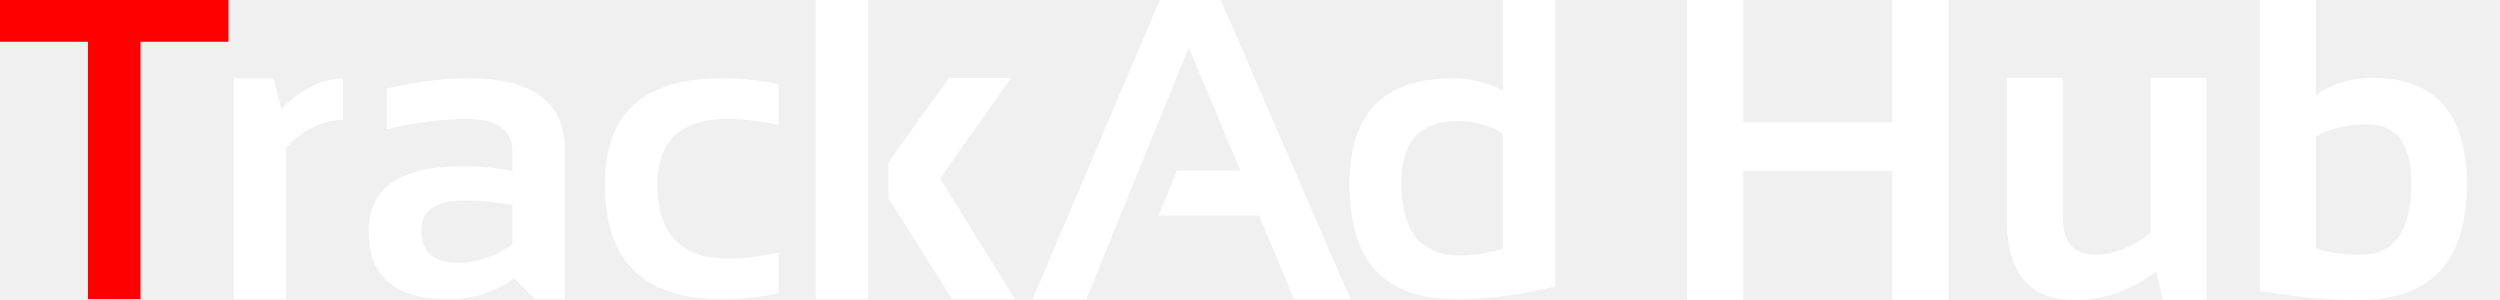
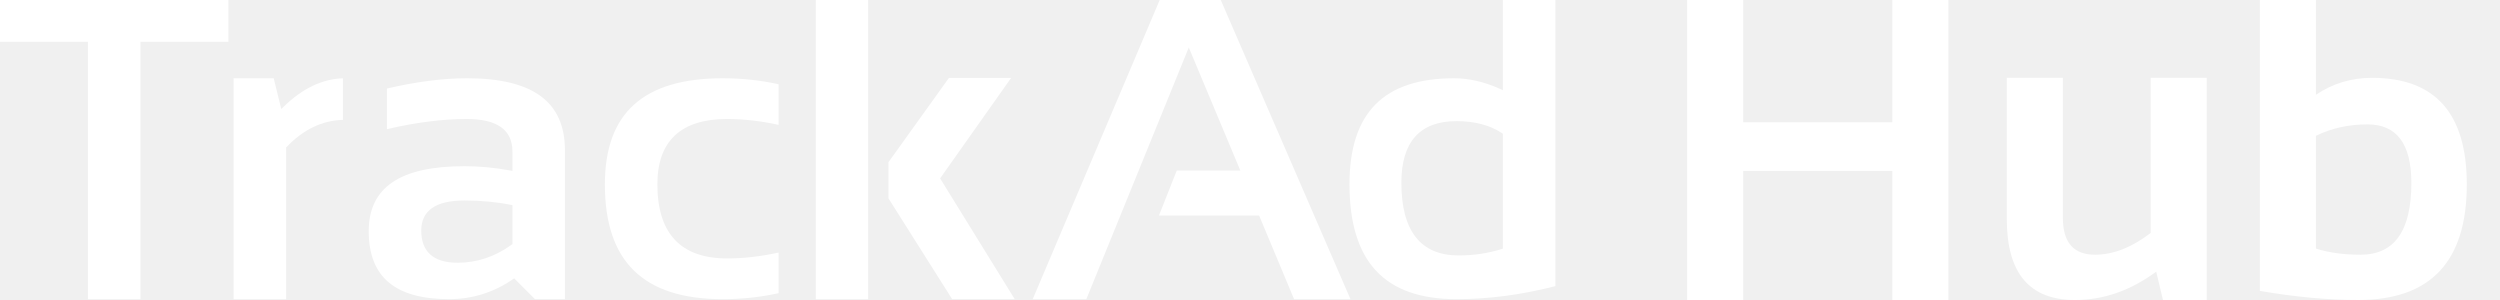
- <svg xmlns="http://www.w3.org/2000/svg" width="150" height="18" viewBox="0 6 150 18" fill="red">
-   <path d="M5.277 23.95H8.427V8.506H13.704V5.806H0V8.506H5.277V23.95Z" fill="red" />
+ <svg xmlns="http://www.w3.org/2000/svg" width="150" height="18" viewBox="0 6 150 18">
+   <path d="M5.277 23.95H8.427V8.506H13.704V5.806H0V8.506H5.277V23.95Z" fill="white" />
  <path d="M16.422 10.696H14.015V23.95H17.166V14.851L17.202 14.814C18.192 13.773 19.327 13.227 20.577 13.192V10.698C19.343 10.735 18.154 11.302 17.039 12.384L16.876 12.541L16.422 10.696Z" fill="white" />
  <path d="M28.004 10.696C26.573 10.696 24.963 10.904 23.217 11.312V13.748C24.959 13.344 26.568 13.139 28.004 13.139C29.823 13.139 30.746 13.793 30.746 15.083V16.256L30.593 16.227C29.687 16.058 28.769 15.972 27.862 15.972C24 15.972 22.123 17.247 22.123 19.871C22.123 22.615 23.702 23.949 26.949 23.949C28.331 23.949 29.614 23.55 30.762 22.762L30.851 22.701L32.099 23.949H33.897V15.018C33.897 12.109 31.97 10.695 28.004 10.695L28.004 10.696ZM30.746 20.645L30.692 20.684C29.705 21.4 28.619 21.764 27.463 21.764C26.011 21.764 25.275 21.114 25.275 19.832C25.275 18.636 26.145 18.029 27.863 18.029C28.845 18.029 29.78 18.116 30.642 18.289L30.746 18.31V20.644L30.746 20.645Z" fill="white" />
  <path d="M36.293 17.065C36.293 21.698 38.608 23.95 43.37 23.95C44.519 23.95 45.644 23.829 46.715 23.59V21.153C45.651 21.388 44.613 21.506 43.627 21.506C40.851 21.506 39.443 20.012 39.443 17.065C39.443 14.46 40.851 13.139 43.627 13.139C44.612 13.139 45.65 13.258 46.715 13.492V11.056C45.644 10.817 44.52 10.696 43.37 10.696C38.608 10.696 36.293 12.779 36.293 17.065Z" fill="white" />
  <path d="M69.664 5.806L61.963 23.95H65.18L71.327 8.849L74.419 16.23H70.606L69.538 18.93H75.546L77.644 23.95H81.028L73.161 5.806H69.664Z" fill="white" />
  <path d="M87.249 10.696C83.023 10.696 80.969 12.775 80.969 17.052C80.969 21.693 83.07 23.95 87.391 23.95C89.313 23.95 91.308 23.687 93.322 23.168V5.806H90.171V11.411L89.988 11.328C89.057 10.909 88.135 10.696 87.249 10.696H87.249ZM90.171 14.023V20.919L90.081 20.947C89.283 21.199 88.421 21.326 87.519 21.326C85.238 21.326 84.082 19.858 84.082 16.962C84.082 14.511 85.195 13.268 87.39 13.268C88.475 13.268 89.391 13.508 90.113 13.984L90.171 14.023Z" fill="white" />
  <path d="M52.086 5.806H48.948V23.95H52.086V5.806Z" fill="white" />
  <path d="M60.665 10.678H56.934L53.309 15.73V17.903L57.128 23.947H60.882L56.407 16.703L60.665 10.678Z" fill="white" />
  <path d="M101.226 24V5.846H104.59V13.336H113.541V5.846H116.905V24H113.541V16.256H104.59V24H101.226ZM132.406 10.67V24H129.778L129.372 22.299C127.84 23.433 126.215 24 124.497 24C121.771 24 120.409 22.388 120.409 19.163V10.67H123.773V19.074C123.773 20.547 124.416 21.283 125.703 21.283C126.795 21.283 127.908 20.847 129.042 19.976V10.67H132.406ZM138.957 20.915C139.727 21.16 140.62 21.283 141.635 21.283C143.667 21.283 144.682 19.849 144.682 16.98C144.682 14.635 143.806 13.463 142.054 13.463C140.92 13.463 139.888 13.691 138.957 14.148V20.915ZM135.592 5.846H138.957V11.685C139.964 11.008 141.085 10.67 142.321 10.67C146.113 10.67 148.008 12.803 148.008 17.068C148.008 21.689 145.838 24 141.496 24C139.668 24 137.7 23.818 135.592 23.454V5.846Z" fill="white" />
</svg>
